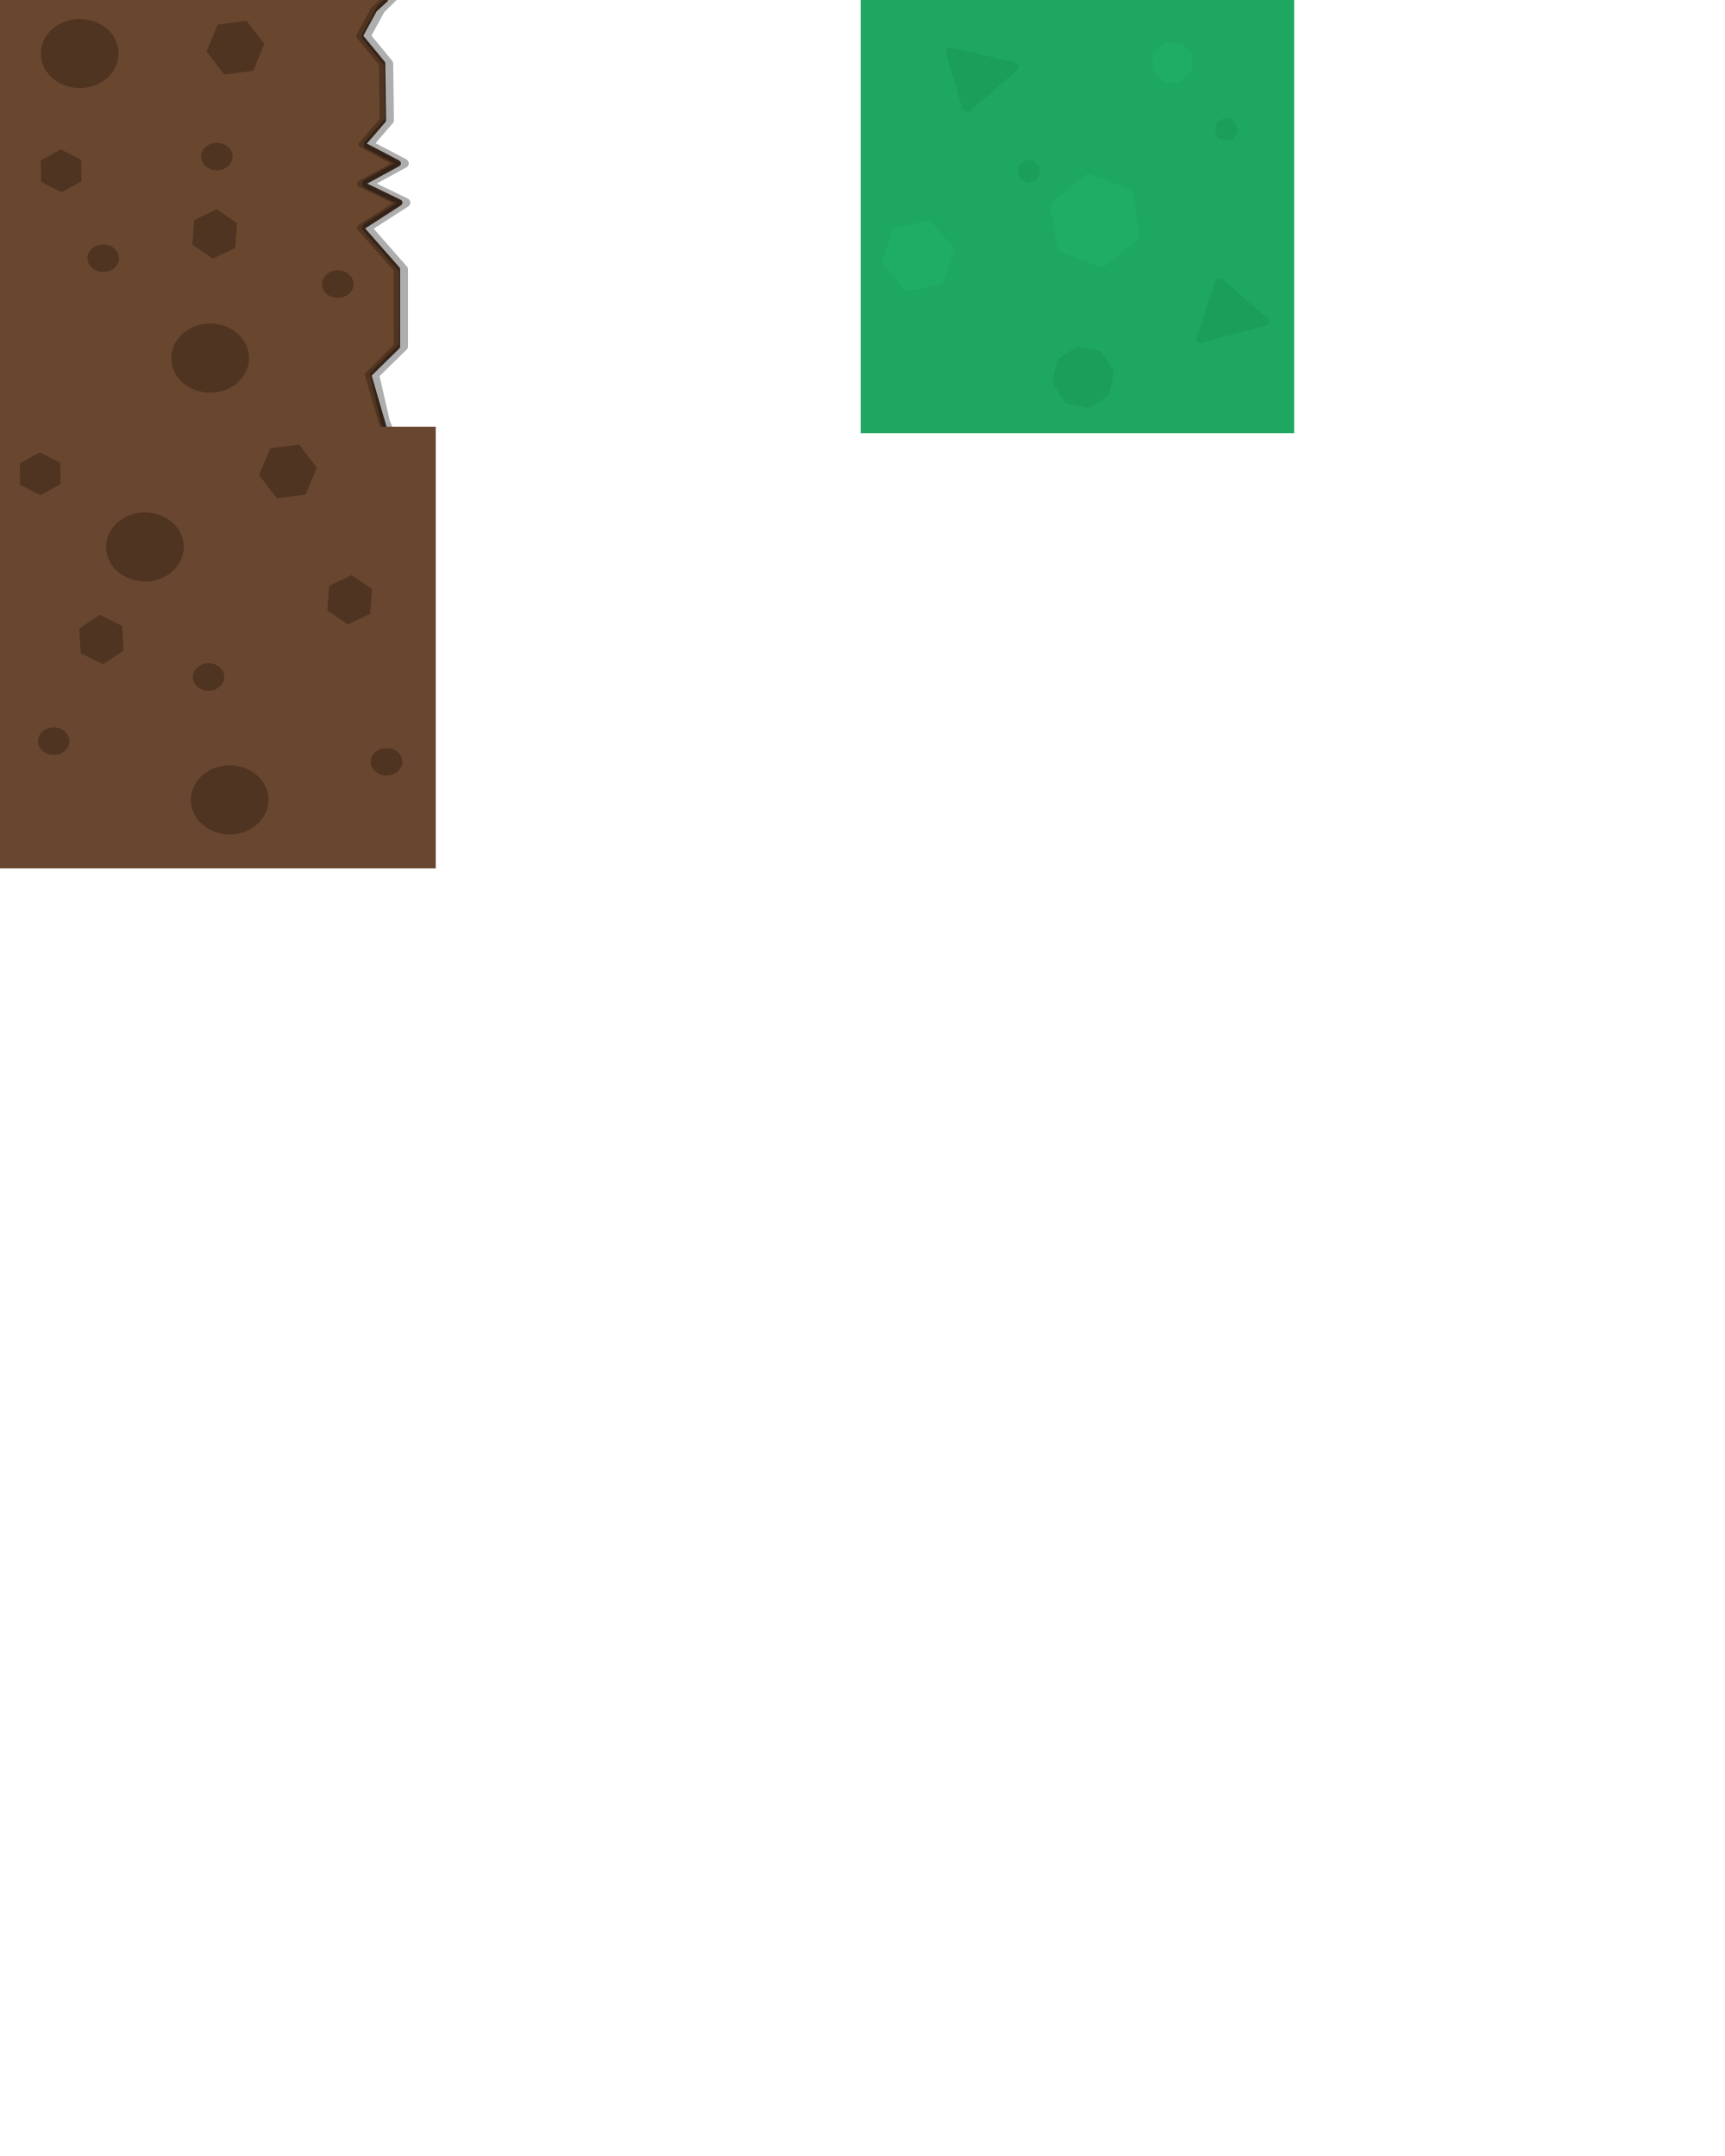
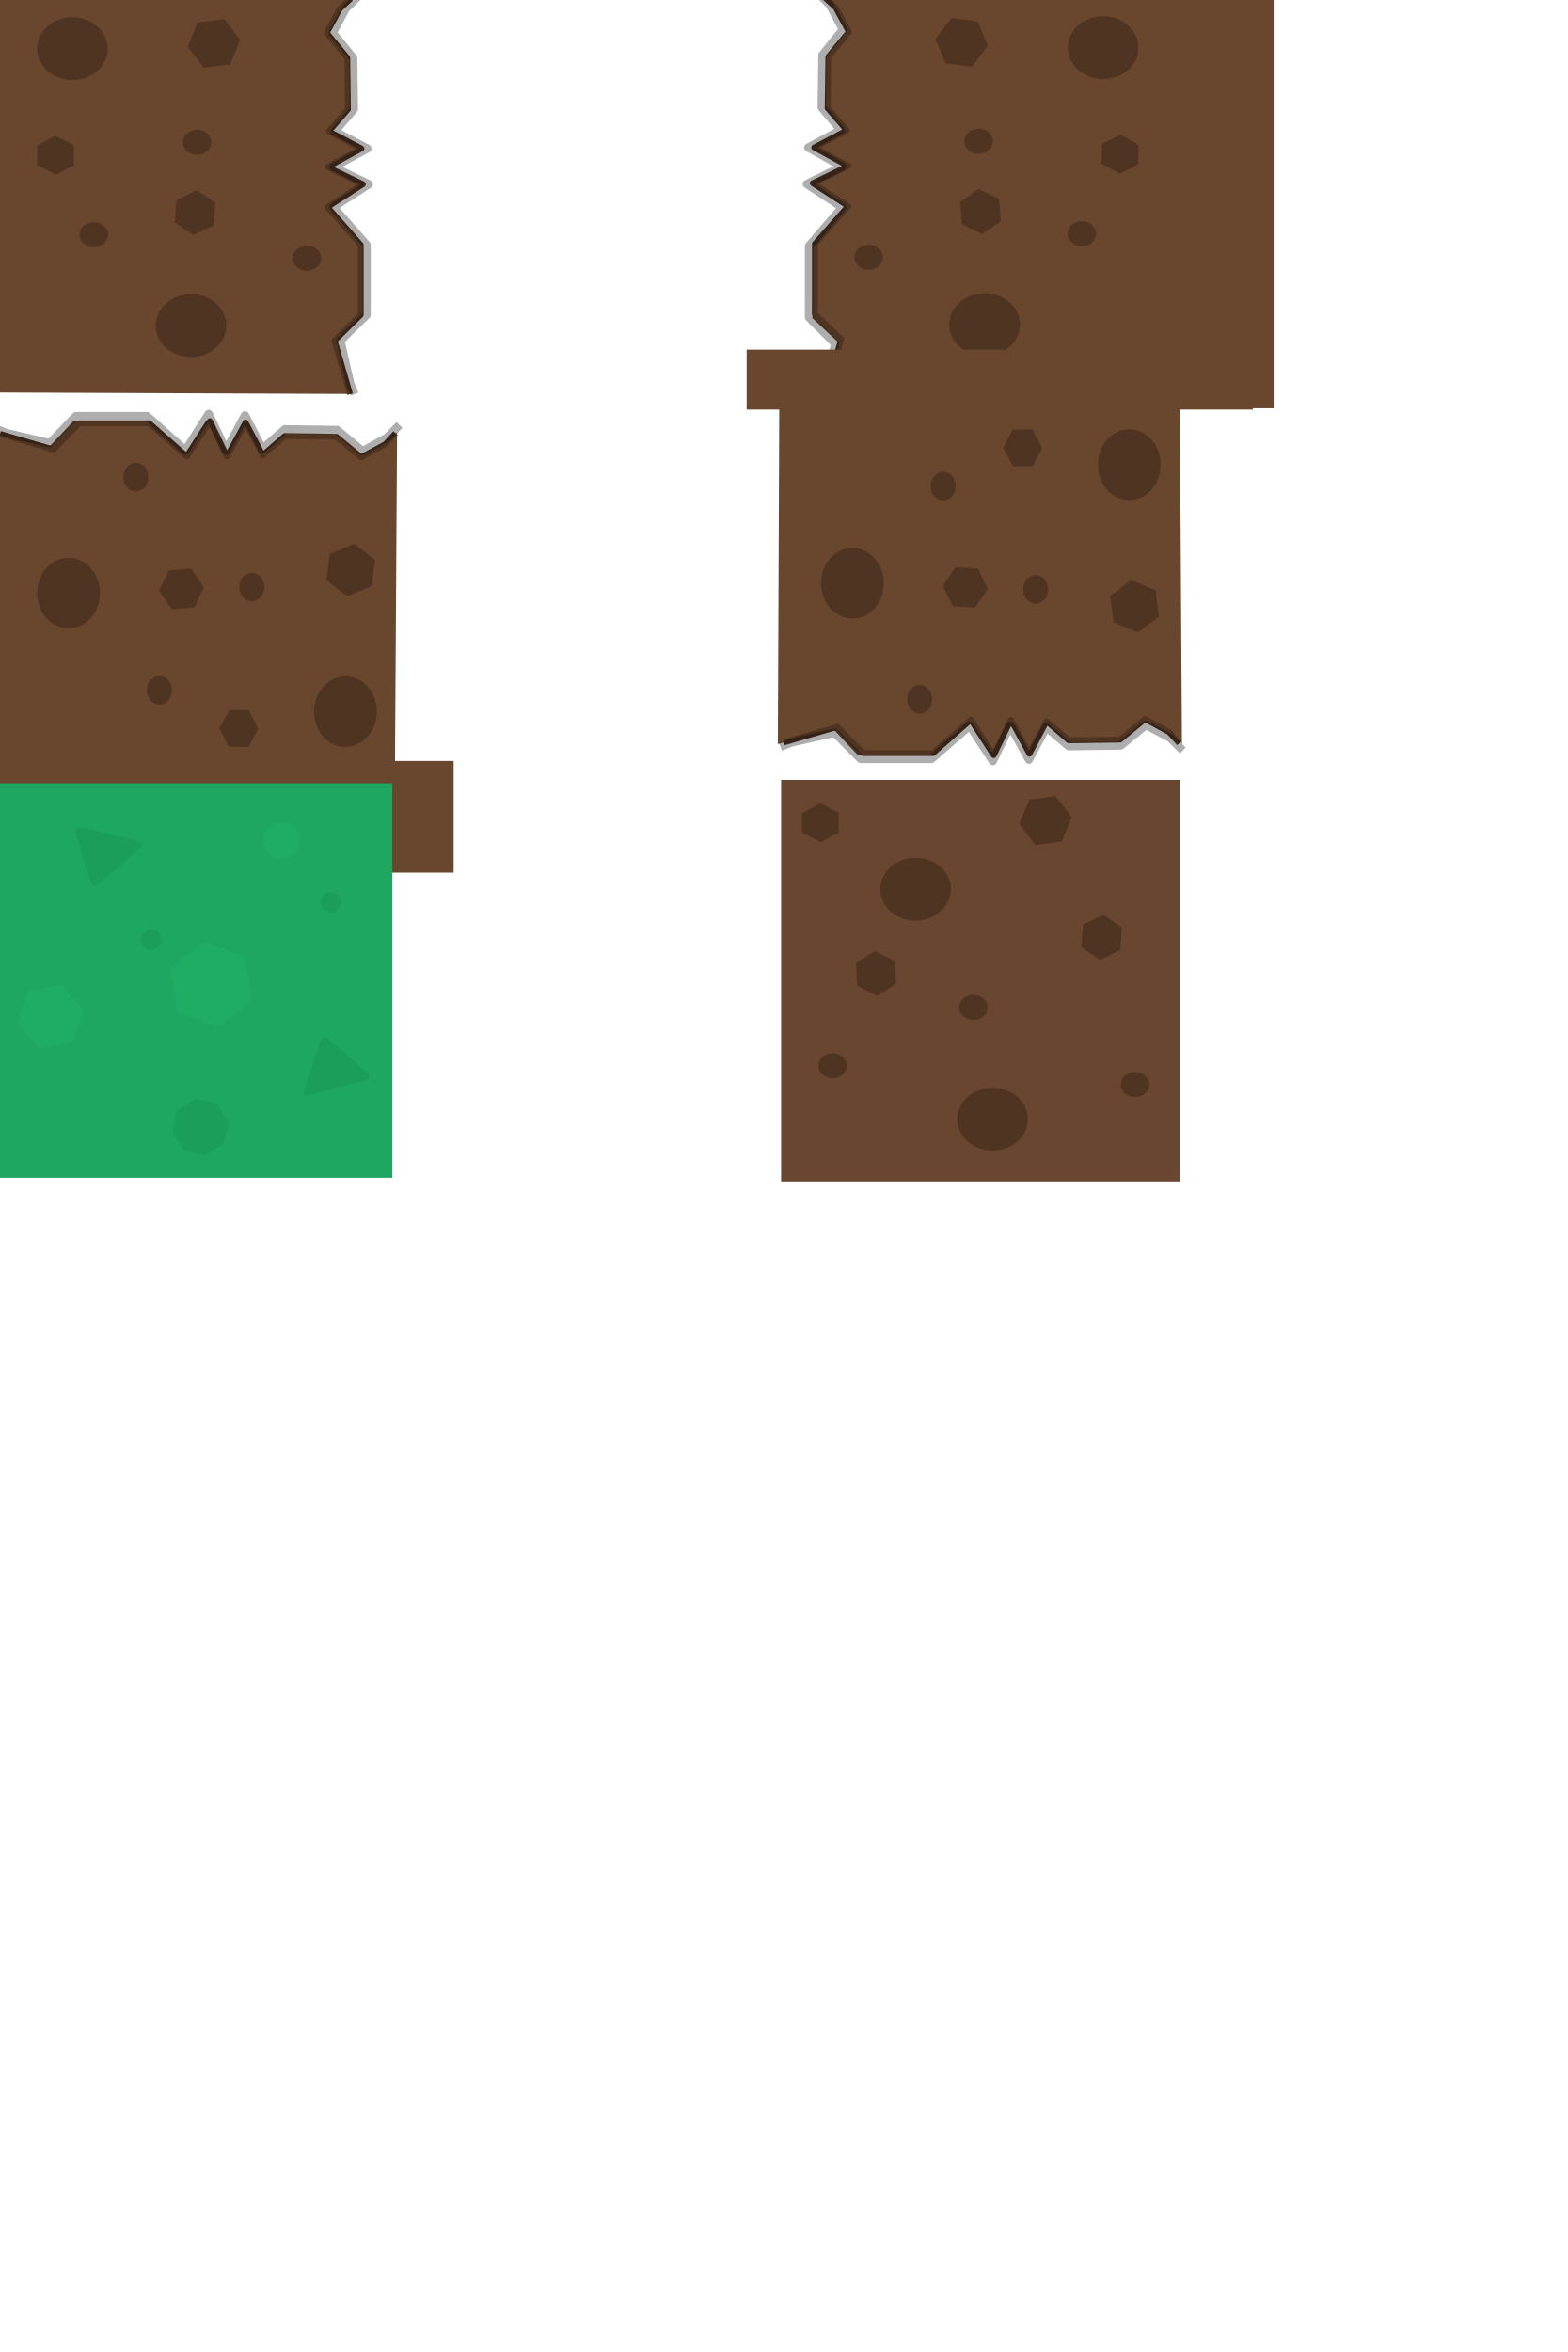
- <svg xmlns="http://www.w3.org/2000/svg" version="1.1" width="1024.0" height="1280.0" viewBox="0 0 1024.0 1280.0">
+ <svg xmlns="http://www.w3.org/2000/svg" version="1.1" width="1024.0" height="1536.0" viewBox="0 0 1024.0 1536.0">
  <g transform="translate(0,0)">
    <defs id="defs9" />
    <g id="layer1">
      <path style="fill:#69462e;fill-opacity:1;stroke:none;stroke-width:3.536;stroke-linejoin:round;stroke-dasharray:none;stroke-opacity:0.32" d="m 229.693,257.275 -10.815,-34.69 18.339,-16.876 -0.47,-46.41 -22.1,-24.377 23.041,-14.532 -23.041,-11.72 22.1,-12.189 -21.63,-11.251 12.226,-14.532 -0.47,-33.284 -14.107,-17.814 10.815,-17.345 6.113,-4.219 L -0.714,-0.559 -1.184,256.337 Z" id="path15" />
    </g>
    <path style="fill:none;fill-opacity:1;stroke:#4f3422;stroke-width:3.786;stroke-linejoin:round;stroke-dasharray:none;stroke-opacity:1" d="m 229.151,-0.926 -7.125,6.553 -8.614,15.822 13.424,16.32 0.463,33.573 -12.499,14.455 21.294,11.191 -22.22,12.124 23.145,11.191 -23.145,14.921 21.757,24.713 v 45.697 l -17.128,16.786 10.185,34.968" id="path12" />
    <path style="fill:none;fill-opacity:1;stroke:#000000;stroke-width:5.386;stroke-linejoin:round;stroke-dasharray:none;stroke-opacity:0.32" d="m 233.951,-2.313 -8.051,7.942 -8.614,15.822 13.424,16.32 0.463,33.573 -12.499,14.455 21.294,11.191 -22.22,12.124 23.145,11.191 -23.145,14.921 21.757,24.713 v 45.697 l -17.128,16.786 6.396,28.043 2.863,6.926" id="path12-2" />
    <path style="fill:none;fill-opacity:1;stroke:none;stroke-width:2.386;stroke-linejoin:round;stroke-dasharray:none;stroke-opacity:1" d="m 211.096,2.778 -9.722,6.018 -5.092,10.184 5.092,8.796 5.555,13.888 1.389,32.405 -10.647,10.184 17.591,11.573 -6.481,6.944 -11.11,6.481 16.665,10.184 5.092,3.241 -25.461,12.499 20.369,23.146 1.389,23.146 0.926,26.85 -17.128,13.425 7.407,36.571" id="path13" />
    <path style="fill:none;fill-opacity:1;stroke:none;stroke-width:2.386;stroke-linejoin:round;stroke-dasharray:none;stroke-opacity:1" d="M 206.467,3.703 196.282,7.407 193.042,15.74 V 26.85 l 9.722,7.87 0.926,11.573 v 18.98 l -0.926,14.351 -11.573,5.555 14.351,3.703 6.481,9.259 -16.203,10.647 14.351,7.407 1.389,7.407 -17.591,13.425 17.128,19.906 0.926,48.145 -15.74,20.369 7.87,29.165" id="path14" />
    <ellipse style="fill:#4f3422;fill-opacity:1;stroke:#4f3422;stroke-width:5.386;stroke-linejoin:round;stroke-dasharray:none;stroke-opacity:1" id="path16" cx="124.759" cy="212.632" rx="20.369" ry="17.823" />
    <ellipse style="fill:#4f3422;fill-opacity:1;stroke:#4f3422;stroke-width:5.386;stroke-linejoin:round;stroke-dasharray:none;stroke-opacity:1" id="path16-4" cx="47.31" cy="31.765" rx="20.369" ry="17.823" />
    <ellipse style="fill:#4f3422;fill-opacity:1;stroke:#4f3422;stroke-width:2.167;stroke-linejoin:round;stroke-dasharray:none;stroke-opacity:1" id="path16-4-5" cx="128.703" cy="92.935" rx="8.275" ry="7.099" />
    <ellipse style="fill:#4f3422;fill-opacity:1;stroke:#4f3422;stroke-width:2.167;stroke-linejoin:round;stroke-dasharray:none;stroke-opacity:1" id="path16-4-5-5" cx="61.273" cy="153.28" rx="8.275" ry="7.099" />
    <ellipse style="fill:#4f3422;fill-opacity:1;stroke:#4f3422;stroke-width:2.167;stroke-linejoin:round;stroke-dasharray:none;stroke-opacity:1" id="path16-4-5-5-1" cx="200.494" cy="168.665" rx="8.275" ry="7.099" />
    <path style="fill:#4f3422;fill-opacity:1;stroke:none;stroke-width:5.386;stroke-linejoin:round;stroke-dasharray:none;stroke-opacity:1" id="path17" d="M 49.789,84.048 37.689,91.303 25.356,84.451 25.123,70.345 37.223,63.09 49.557,69.941 Z" transform="matrix(0.9814815,0,0,0.9028582,-0.4483236,31.70846)" />
    <path style="fill:#4f3422;fill-opacity:1;stroke:none;stroke-width:5.386;stroke-linejoin:round;stroke-dasharray:none;stroke-opacity:1" id="path18" d="m 150.281,42.024 -17.121,2.247 -10.506,-13.703 6.615,-15.95 17.121,-2.247 10.506,13.703 z" />
    <path style="fill:#4f3422;fill-opacity:1;stroke:none;stroke-width:5.386;stroke-linejoin:round;stroke-dasharray:none;stroke-opacity:1" id="path19" d="m 140.689,132.467 -1.085,14.669 -13.247,6.395 -12.162,-8.274 1.085,-14.669 13.247,-6.395 z" />
  </g>
  <g transform="translate(512.0,0.0)">
    <defs id="defs9" />
+     <g id="layer1" transform="matrix(-0.9915229,0,0,1.013019,253.8866,-0.6493932)" style="fill:#69462e;fill-opacity:1">
+       <path style="fill:#69462e;fill-opacity:1;stroke:none;stroke-width:3.536;stroke-linejoin:round;stroke-dasharray:none;stroke-opacity:0.32" d="m 229.693,257.275 -10.815,-34.69 18.339,-16.876 -0.47,-46.41 -22.1,-24.377 23.041,-14.532 -23.041,-11.72 22.1,-12.189 -21.63,-11.251 12.226,-14.532 -0.47,-33.284 -14.107,-17.814 10.815,-17.345 6.113,-4.219 L -0.714,-0.559 -1.184,256.337 Z" id="path15" />
+     </g>
+     <path style="fill:none;fill-opacity:1;stroke:#4f3422;stroke-width:3.786;stroke-linejoin:round;stroke-dasharray:none;stroke-opacity:1" d="m 26.751,-1.601 7.125,6.553 8.614,15.822 -13.424,16.32 -0.463,33.573 12.499,14.455 -21.294,11.191 22.22,12.124 -23.145,11.191 23.145,14.921 -21.757,24.713 v 45.697 l 17.128,16.786 -10.185,34.968" id="path12" />
+     <path style="fill:none;fill-opacity:1;stroke:#000000;stroke-width:5.437;stroke-linejoin:round;stroke-dasharray:none;stroke-opacity:0.32" d="M 21.958,-4.995 29.997,3.111 38.598,19.262 25.194,35.92 24.732,70.189 37.212,84.944 15.95,96.367 38.136,108.742 15.026,120.164 38.136,135.395 16.412,160.621 v 46.644 l 17.102,17.134 -6.386,28.624 -2.858,7.069" id="path12-2" />
+     <path style="fill:none;fill-opacity:1;stroke:none;stroke-width:2.386;stroke-linejoin:round;stroke-dasharray:none;stroke-opacity:1" d="m 44.806,2.103 9.722,6.018 5.092,10.184 -5.092,8.796 -5.555,13.888 -1.389,32.405 10.647,10.184 -17.591,11.573 6.481,6.944 11.11,6.481 -16.665,10.184 -5.092,3.241 25.461,12.499 -20.369,23.146 -1.389,23.146 -0.926,26.85 17.128,13.425 -7.407,36.571" id="path13" />
+     <path style="fill:none;fill-opacity:1;stroke:none;stroke-width:2.386;stroke-linejoin:round;stroke-dasharray:none;stroke-opacity:1" d="m 49.435,3.028 10.184,3.703 3.241,8.333 v 11.11 l -9.722,7.87 -0.926,11.573 v 18.98 l 0.926,14.351 11.573,5.555 -14.351,3.703 -6.481,9.259 16.203,10.647 -14.351,7.407 -1.389,7.407 17.591,13.425 -17.128,19.906 -0.926,48.145 15.74,20.369 -7.87,29.165" id="path14" />
+     <ellipse style="fill:#4f3422;fill-opacity:1;stroke:#4f3422;stroke-width:5.386;stroke-linejoin:round;stroke-dasharray:none;stroke-opacity:1" id="path16" cx="-131.142" cy="211.957" rx="20.369" ry="17.823" transform="scale(-1,1)" />
+     <ellipse style="fill:#4f3422;fill-opacity:1;stroke:#4f3422;stroke-width:5.386;stroke-linejoin:round;stroke-dasharray:none;stroke-opacity:1" id="path16-4" cx="-208.591" cy="31.09" rx="20.369" ry="17.823" transform="scale(-1,1)" />
+     <ellipse style="fill:#4f3422;fill-opacity:1;stroke:#4f3422;stroke-width:2.167;stroke-linejoin:round;stroke-dasharray:none;stroke-opacity:1" id="path16-4-5" cx="-127.199" cy="92.26" rx="8.275" ry="7.099" transform="scale(-1,1)" />
+     <ellipse style="fill:#4f3422;fill-opacity:1;stroke:#4f3422;stroke-width:2.167;stroke-linejoin:round;stroke-dasharray:none;stroke-opacity:1" id="path16-4-5-5" cx="-194.628" cy="152.605" rx="8.275" ry="7.099" transform="scale(-1,1)" />
+     <ellipse style="fill:#4f3422;fill-opacity:1;stroke:#4f3422;stroke-width:2.167;stroke-linejoin:round;stroke-dasharray:none;stroke-opacity:1" id="path16-4-5-5-1" cx="-55.407" cy="167.99" rx="8.275" ry="7.099" transform="scale(-1,1)" />
+     <path style="fill:#4f3422;fill-opacity:1;stroke:none;stroke-width:5.07;stroke-linejoin:round;stroke-dasharray:none;stroke-opacity:1" id="path17" d="m 207.483,106.917 11.876,6.55 12.105,-6.186 0.228,-12.736 -11.876,-6.55 -12.105,6.186 z" />
+     <path style="fill:#4f3422;fill-opacity:1;stroke:none;stroke-width:5.386;stroke-linejoin:round;stroke-dasharray:none;stroke-opacity:1" id="path18" d="m 105.62,41.349 17.121,2.247 10.506,-13.703 -6.615,-15.95 -17.121,-2.247 -10.506,13.703 z" />
+     <path style="fill:#4f3422;fill-opacity:1;stroke:none;stroke-width:5.386;stroke-linejoin:round;stroke-dasharray:none;stroke-opacity:1" id="path19" d="m 115.212,131.792 1.085,14.669 13.247,6.395 12.162,-8.274 -1.085,-14.669 -13.247,-6.395 z" />
+     <rect style="fill:#69462e;stroke-width:5.31;stroke-linecap:round;stroke-linejoin:round;fill-opacity:1" id="rect1" width="82.348" height="270.668" x="237.594" y="-4.05" />
+   </g>
+   <g transform="translate(0.0,256.0)">
+     <defs id="defs9" />
+     <g id="layer1" transform="matrix(0,-0.9915229,-1.017174,0,257.3747,254.0436)" style="fill:#69462e;fill-opacity:1">
+       <path style="fill:#69462e;fill-opacity:1;stroke:none;stroke-width:3.536;stroke-linejoin:round;stroke-dasharray:none;stroke-opacity:0.32" d="m 229.693,257.275 -10.815,-34.69 18.339,-16.876 -0.47,-46.41 -22.1,-24.377 23.041,-14.532 -23.041,-11.72 22.1,-12.189 -21.63,-11.251 12.226,-14.532 -0.47,-33.284 -14.107,-17.814 10.815,-17.345 6.113,-4.219 L -0.714,-0.559 -1.184,256.337 Z" id="path15" />
+     </g>
+     <path style="fill:none;fill-opacity:1;stroke:#4f3422;stroke-width:3.786;stroke-linejoin:round;stroke-dasharray:none;stroke-opacity:1" d="m 258.335,26.908 -6.553,7.125 -15.822,8.614 -16.32,-13.424 -33.573,-0.463 -14.455,12.499 -11.191,-21.294 -12.124,22.22 -11.191,-23.145 -14.921,23.145 -24.713,-21.757 H 51.775 L 34.988,37.555 0.02,27.371" id="path12" />
+     <path style="fill:none;fill-opacity:1;stroke:#000000;stroke-width:5.515;stroke-linejoin:round;stroke-dasharray:none;stroke-opacity:0.32" d="m 260.934,21.508 -8.071,8.307 -16.079,8.888 L 220.198,24.852 186.079,24.375 171.389,37.27 160.017,15.3 147.696,38.226 136.323,14.345 121.159,38.226 96.044,15.777 H 49.605 L 32.546,33.449 4.047,26.85 -2.991,23.896" id="path12-2" />
+     <path style="fill:none;fill-opacity:1;stroke:none;stroke-width:2.386;stroke-linejoin:round;stroke-dasharray:none;stroke-opacity:1" d="m 254.631,44.963 -6.018,9.722 -10.184,5.092 -8.796,-5.092 -13.888,-5.555 -32.405,-1.389 -10.184,10.647 -11.573,-17.591 -6.944,6.481 -6.481,11.11 -10.184,-16.665 -3.241,-5.092 -12.499,25.461 -23.146,-20.369 -23.146,-1.389 -26.85,-0.926 -13.425,17.128 -36.571,-7.407" id="path13" />
+     <path style="fill:none;fill-opacity:1;stroke:none;stroke-width:2.386;stroke-linejoin:round;stroke-dasharray:none;stroke-opacity:1" d="m 253.705,49.592 -3.703,10.184 -8.333,3.241 h -11.11 l -7.87,-9.722 -11.573,-0.926 h -18.98 l -14.351,0.926 -5.555,11.573 -3.703,-14.351 -9.259,-6.481 -10.647,16.203 -7.407,-14.351 -7.407,-1.389 -13.425,17.591 -19.906,-17.128 -48.145,-0.926 -20.369,15.74 -29.165,-7.87" id="path14" />
+     <ellipse style="fill:#4f3422;fill-opacity:1;stroke:#4f3422;stroke-width:5.386;stroke-linejoin:round;stroke-dasharray:none;stroke-opacity:1" id="path16" cx="-131.299" cy="-44.776" rx="20.369" ry="17.823" transform="matrix(0,-1,-1,0,0,0)" />
+     <ellipse style="fill:#4f3422;fill-opacity:1;stroke:#4f3422;stroke-width:5.386;stroke-linejoin:round;stroke-dasharray:none;stroke-opacity:1" id="path16-4" cx="-208.748" cy="-225.644" rx="20.369" ry="17.823" transform="matrix(0,-1,-1,0,0,0)" />
+     <ellipse style="fill:#4f3422;fill-opacity:1;stroke:#4f3422;stroke-width:2.167;stroke-linejoin:round;stroke-dasharray:none;stroke-opacity:1" id="path16-4-5" cx="-127.356" cy="-164.474" rx="8.275" ry="7.099" transform="matrix(0,-1,-1,0,0,0)" />
+     <ellipse style="fill:#4f3422;fill-opacity:1;stroke:#4f3422;stroke-width:2.167;stroke-linejoin:round;stroke-dasharray:none;stroke-opacity:1" id="path16-4-5-5" cx="-194.785" cy="-104.128" rx="8.275" ry="7.099" transform="matrix(0,-1,-1,0,0,0)" />
+     <ellipse style="fill:#4f3422;fill-opacity:1;stroke:#4f3422;stroke-width:2.167;stroke-linejoin:round;stroke-dasharray:none;stroke-opacity:1" id="path16-4-5-5-1" cx="-55.564" cy="-88.744" rx="8.275" ry="7.099" transform="matrix(0,-1,-1,0,0,0)" />
+     <path style="fill:#4f3422;fill-opacity:1;stroke:none;stroke-width:5.07;stroke-linejoin:round;stroke-dasharray:none;stroke-opacity:1" id="path17" d="m 149.817,207.64 -6.55,11.876 6.186,12.105 12.736,0.228 6.55,-11.876 -6.186,-12.105 z" />
+     <path style="fill:#4f3422;fill-opacity:1;stroke:none;stroke-width:5.386;stroke-linejoin:round;stroke-dasharray:none;stroke-opacity:1" id="path18" d="m 215.384,105.777 -2.247,17.121 13.703,10.506 15.95,-6.615 2.247,-17.121 -13.703,-10.506 z" />
+     <path style="fill:#4f3422;fill-opacity:1;stroke:none;stroke-width:5.386;stroke-linejoin:round;stroke-dasharray:none;stroke-opacity:1" id="path19" d="m 124.941,115.369 -14.669,1.085 -6.395,13.247 8.274,12.162 14.669,-1.085 6.395,-13.247 z" />
+     <rect style="fill:#69462e;fill-opacity:1;stroke-width:5.31;stroke-linecap:round;stroke-linejoin:round" id="rect1" width="319.942" height="72.898" x="-23.624" y="240.969" />
+   </g>
+   <g transform="translate(512.0,256.0)">
+     <defs id="defs9" />
+     <g id="layer1" transform="matrix(0,0.9915229,-1.018226,0,258.0476,2.171901)" style="fill:#69462e;fill-opacity:1">
+       <path style="fill:#69462e;fill-opacity:1;stroke:none;stroke-width:3.536;stroke-linejoin:round;stroke-dasharray:none;stroke-opacity:0.32" d="m 229.693,257.275 -10.815,-34.69 18.339,-16.876 -0.47,-46.41 -22.1,-24.377 23.041,-14.532 -23.041,-11.72 22.1,-12.189 -21.63,-11.251 12.226,-14.532 -0.47,-33.284 -14.107,-17.814 10.815,-17.345 6.113,-4.219 L -0.714,-0.559 -1.184,256.337 Z" id="path15" />
+     </g>
+     <path style="fill:none;fill-opacity:1;stroke:#4f3422;stroke-width:3.786;stroke-linejoin:round;stroke-dasharray:none;stroke-opacity:1" d="m 258.335,229.308 -6.553,-7.125 -15.822,-8.614 -16.32,13.424 -33.573,0.463 -14.455,-12.499 -11.191,21.294 -12.124,-22.22 -11.191,23.145 -14.921,-23.145 -24.713,21.757 H 51.775 L 34.988,218.66 0.02,228.845" id="path12" />
+     <path style="fill:none;fill-opacity:1;stroke:#000000;stroke-width:5.416;stroke-linejoin:round;stroke-dasharray:none;stroke-opacity:0.32" d="m 260.601,234.103 -8.037,-8.044 -16.012,-8.607 -16.515,13.413 -33.975,0.463 -14.628,-12.488 -11.325,21.275 -12.269,-22.2 -11.325,23.125 -15.1,-23.125 -25.009,21.738 H 50.164 l -16.987,-17.113 -28.378,6.39 -7.009,2.86" id="path12-2" />
+     <path style="fill:none;fill-opacity:1;stroke:none;stroke-width:2.386;stroke-linejoin:round;stroke-dasharray:none;stroke-opacity:1" d="m 254.631,211.253 -6.018,-9.722 -10.184,-5.092 -8.796,5.092 -13.888,5.555 -32.405,1.389 -10.184,-10.647 -11.573,17.591 -6.944,-6.481 -6.481,-11.11 -10.184,16.665 -3.241,5.092 -12.499,-25.461 -23.146,20.369 -23.146,1.389 -26.85,0.926 -13.425,-17.128 -36.571,7.407" id="path13" />
+     <path style="fill:none;fill-opacity:1;stroke:none;stroke-width:2.386;stroke-linejoin:round;stroke-dasharray:none;stroke-opacity:1" d="m 253.705,206.624 -3.703,-10.184 -8.333,-3.241 h -11.11 l -7.87,9.722 -11.573,0.926 h -18.98 l -14.351,-0.926 -5.555,-11.573 -3.703,14.351 -9.259,6.481 -10.647,-16.203 -7.407,14.351 -7.407,1.389 -13.425,-17.591 -19.906,17.128 -48.145,0.926 -20.369,-15.74 -29.165,7.87" id="path14" />
+     <ellipse style="fill:#4f3422;fill-opacity:1;stroke:#4f3422;stroke-width:5.386;stroke-linejoin:round;stroke-dasharray:none;stroke-opacity:1" id="path16" cx="124.916" cy="-44.776" rx="20.369" ry="17.823" transform="rotate(90)" />
+     <ellipse style="fill:#4f3422;fill-opacity:1;stroke:#4f3422;stroke-width:5.386;stroke-linejoin:round;stroke-dasharray:none;stroke-opacity:1" id="path16-4" cx="47.467" cy="-225.644" rx="20.369" ry="17.823" transform="rotate(90)" />
+     <ellipse style="fill:#4f3422;fill-opacity:1;stroke:#4f3422;stroke-width:2.167;stroke-linejoin:round;stroke-dasharray:none;stroke-opacity:1" id="path16-4-5" cx="128.86" cy="-164.474" rx="8.275" ry="7.099" transform="rotate(90)" />
+     <ellipse style="fill:#4f3422;fill-opacity:1;stroke:#4f3422;stroke-width:2.167;stroke-linejoin:round;stroke-dasharray:none;stroke-opacity:1" id="path16-4-5-5" cx="61.43" cy="-104.128" rx="8.275" ry="7.099" transform="rotate(90)" />
+     <ellipse style="fill:#4f3422;fill-opacity:1;stroke:#4f3422;stroke-width:2.167;stroke-linejoin:round;stroke-dasharray:none;stroke-opacity:1" id="path16-4-5-5-1" cx="200.651" cy="-88.744" rx="8.275" ry="7.099" transform="rotate(90)" />
+     <path style="fill:#4f3422;fill-opacity:1;stroke:none;stroke-width:5.07;stroke-linejoin:round;stroke-dasharray:none;stroke-opacity:1" id="path17" d="m 149.817,48.576 -6.55,-11.876 6.186,-12.105 12.736,-0.228 6.55,11.876 -6.186,12.105 z" />
+     <path style="fill:#4f3422;fill-opacity:1;stroke:none;stroke-width:5.386;stroke-linejoin:round;stroke-dasharray:none;stroke-opacity:1" id="path18" d="m 215.384,150.438 -2.247,-17.121 13.703,-10.506 15.95,6.615 2.247,17.121 -13.703,10.506 z" />
+     <path style="fill:#4f3422;fill-opacity:1;stroke:none;stroke-width:5.386;stroke-linejoin:round;stroke-dasharray:none;stroke-opacity:1" id="path19" d="m 124.941,140.846 -14.669,-1.085 -6.395,-13.247 8.274,-12.162 14.669,1.085 6.395,13.247 z" />
+     <rect style="fill:#69462e;fill-opacity:1;stroke-width:5.608;stroke-linecap:round;stroke-linejoin:round" id="rect1" width="330.742" height="39.149" x="-24.299" y="-27.674" />
+   </g>
+   <g transform="translate(0.0,512.0)">
+     <defs id="defs9" />
    <g id="layer1" />
    <path style="fill:none;fill-opacity:1;stroke:none;stroke-width:2.386;stroke-linejoin:round;stroke-dasharray:none;stroke-opacity:1" d="m 211.096,2.778 -9.722,6.018 -5.092,10.184 5.092,8.796 5.555,13.888 1.389,32.405 -10.647,10.184 17.591,11.573 -6.481,6.944 -11.11,6.481 16.665,10.184 5.092,3.241 -25.461,12.499 20.369,23.146 1.389,23.146 0.926,26.85 -17.128,13.425 7.407,36.571" id="path13" />
    <path style="fill:none;fill-opacity:1;stroke:none;stroke-width:2.386;stroke-linejoin:round;stroke-dasharray:none;stroke-opacity:1" d="M 206.467,3.703 196.282,7.407 193.042,15.74 V 26.85 l 9.722,7.87 0.926,11.573 v 18.98 l -0.926,14.351 -11.573,5.555 14.351,3.703 6.481,9.259 -16.203,10.647 14.351,7.407 1.389,7.407 -17.591,13.425 17.128,19.906 0.926,48.145 -15.74,20.369 7.87,29.165" id="path14" />
    <rect style="fill:#1ea761;fill-opacity:1;stroke:none;stroke-width:5.461;stroke-linejoin:round;stroke-dasharray:none;stroke-opacity:1" id="rect19" width="257.341" height="257.625" x="-1.086" y="-0.457" />
    <path style="fill:#1c9e5b;fill-opacity:1;stroke:#1c9e5b;stroke-width:7.866;stroke-linecap:round;stroke-linejoin:round;stroke-dasharray:none;stroke-opacity:1" id="path19" d="M 50.246,16.444 14.78,51.538 2.121,3.276 Z" transform="matrix(0.7744038,0,0,0.680394,50.76433,28.56762)" />
    <path style="fill:#1c9e5b;fill-opacity:1;stroke:#1c9e5b;stroke-width:7.315;stroke-linecap:round;stroke-linejoin:round;stroke-dasharray:none;stroke-opacity:1" id="path19-1" d="M 50.246,16.444 14.78,51.538 2.121,3.276 Z" transform="matrix(0.7741479,-0.01990782,0.02192582,-0.6811828,199.3827,203.2517)" />
    <path style="fill:#1fad64;fill-opacity:1;stroke:#1fad64;stroke-width:5.386;stroke-linecap:round;stroke-linejoin:round;stroke-dasharray:none;stroke-opacity:1" id="path20" d="m 122,79 12.588,14.196 -6,18 L 110,115 97.412,100.804 103.412,82.804 Z" transform="translate(-83,55)" />
    <path style="fill:#1fad64;fill-opacity:1;stroke:#1fad64;stroke-width:5.386;stroke-linecap:round;stroke-linejoin:round;stroke-dasharray:none;stroke-opacity:1" id="path21" d="m 139,86 -23.651,-9.036 -4,-25 L 131,36 l 23.651,9.036 4,25 z" transform="translate(3,70)" />
    <path style="fill:#1fad64;fill-opacity:1;stroke:#1fad64;stroke-width:5.31;stroke-linecap:round;stroke-linejoin:round;stroke-dasharray:none;stroke-opacity:1" id="path22" d="M 110,93 104.536,98.192 97,98 91.808,92.536 92,85 97.464,79.808 105,80 l 5.192,5.464 z" transform="translate(83,-52)" />
    <path style="fill:#1c9e5b;fill-opacity:1;stroke:#1c9e5b;stroke-width:5.31;stroke-linecap:round;stroke-linejoin:round;stroke-dasharray:none;stroke-opacity:1" id="path23" d="M 134,234 123.828,240.556 112,238 105.444,227.828 108,216 118.172,209.444 130,212 l 6.556,10.172 z" transform="translate(10,-1)" />
    <path style="fill:#1c9e5b;fill-opacity:1;stroke:#1c9e5b;stroke-width:5.31;stroke-linecap:round;stroke-linejoin:round;stroke-dasharray:none;stroke-opacity:1" id="path24" d="m 153,53 -0.843,1.132 -0.735,1.205 -1.374,0.325 -1.338,0.451 -1.261,-0.634 -1.314,-0.515 -0.559,-1.296 -0.676,-1.239 0.405,-1.352 0.279,-1.384 1.18,-0.775 1.103,-0.881 1.402,0.164 1.411,0.034 0.968,1.027 1.059,0.933 0.082,1.409 z" transform="translate(67,25)" />
    <path style="fill:#1c9e5b;fill-opacity:1;stroke:#1c9e5b;stroke-width:5.31;stroke-linecap:round;stroke-linejoin:round;stroke-dasharray:none;stroke-opacity:1" id="path24-5" d="m 153,53 -0.843,1.132 -0.735,1.205 -1.374,0.325 -1.338,0.451 -1.261,-0.634 -1.314,-0.515 -0.559,-1.296 -0.676,-1.239 0.405,-1.352 0.279,-1.384 1.18,-0.775 1.103,-0.881 1.402,0.164 1.411,0.034 0.968,1.027 1.059,0.933 0.082,1.409 z" transform="translate(-50.24423,49.61909)" />
  </g>
-   <g transform="translate(0.0,256.0)">
+   <g transform="translate(512.0,512.0)">
    <defs id="defs9" />
    <g id="layer1">
      <rect style="fill:#694630;stroke-width:5.31;stroke-linecap:round;stroke-linejoin:round" id="rect1" width="260.452" height="262.233" x="-1.781" y="-2.671" />
    </g>
    <path style="fill:none;fill-opacity:1;stroke:none;stroke-width:2.386;stroke-linejoin:round;stroke-dasharray:none;stroke-opacity:1" d="m 211.096,2.778 -9.722,6.018 -5.092,10.184 5.092,8.796 5.555,13.888 1.389,32.405 -10.647,10.184 17.591,11.573 -6.481,6.944 -11.11,6.481 16.665,10.184 5.092,3.241 -25.461,12.499 20.369,23.146 1.389,23.146 0.926,26.85 -17.128,13.425 7.407,36.571" id="path13" />
    <path style="fill:none;fill-opacity:1;stroke:none;stroke-width:2.386;stroke-linejoin:round;stroke-dasharray:none;stroke-opacity:1" d="M 206.467,3.703 196.282,7.407 193.042,15.74 V 26.85 l 9.722,7.87 0.926,11.573 v 18.98 l -0.926,14.351 -11.573,5.555 14.351,3.703 6.481,9.259 -16.203,10.647 14.351,7.407 1.389,7.407 -17.591,13.425 17.128,19.906 0.926,48.145 -15.74,20.369 7.87,29.165" id="path14" />
    <ellipse style="fill:#4f3422;fill-opacity:1;stroke:#4f3422;stroke-width:5.386;stroke-linejoin:round;stroke-dasharray:none;stroke-opacity:1" id="path16" cx="136.335" cy="218.865" rx="20.369" ry="17.823" />
    <ellipse style="fill:#4f3422;fill-opacity:1;stroke:#4f3422;stroke-width:5.386;stroke-linejoin:round;stroke-dasharray:none;stroke-opacity:1" id="path16-4" cx="86.044" cy="68.718" rx="20.369" ry="17.823" />
    <ellipse style="fill:#4f3422;fill-opacity:1;stroke:#4f3422;stroke-width:2.167;stroke-linejoin:round;stroke-dasharray:none;stroke-opacity:1" id="path16-4-5" cx="123.806" cy="145.916" rx="8.275" ry="7.099" />
    <ellipse style="fill:#4f3422;fill-opacity:1;stroke:#4f3422;stroke-width:2.167;stroke-linejoin:round;stroke-dasharray:none;stroke-opacity:1" id="path16-4-5-5" cx="31.889" cy="184" rx="8.275" ry="7.099" />
    <ellipse style="fill:#4f3422;fill-opacity:1;stroke:#4f3422;stroke-width:2.167;stroke-linejoin:round;stroke-dasharray:none;stroke-opacity:1" id="path16-4-5-5-1" cx="229.433" cy="196.268" rx="8.275" ry="7.099" />
    <path style="fill:#4f3422;fill-opacity:1;stroke:none;stroke-width:5.07;stroke-linejoin:round;stroke-dasharray:none;stroke-opacity:1" id="path17" d="M 35.953,31.46 24.077,38.01 11.972,31.824 11.743,19.087 23.62,12.537 35.724,18.723 Z" />
    <path style="fill:#4f3422;fill-opacity:1;stroke:none;stroke-width:5.386;stroke-linejoin:round;stroke-dasharray:none;stroke-opacity:1" id="path18" d="m 181.447,37.572 -17.121,2.247 -10.506,-13.703 6.615,-15.95 17.121,-2.247 10.506,13.703 z" />
    <path style="fill:#4f3422;fill-opacity:1;stroke:none;stroke-width:5.386;stroke-linejoin:round;stroke-dasharray:none;stroke-opacity:1" id="path19" d="m 220.828,93.733 -1.085,14.669 -13.247,6.395 -12.162,-8.274 1.085,-14.669 13.247,-6.395 z" />
    <path style="fill:#4f3422;fill-opacity:1;stroke:none;stroke-width:5.386;stroke-linejoin:round;stroke-dasharray:none;stroke-opacity:1" id="path19-4" d="m 73.351,130.344 -12.309,8.054 -13.129,-6.633 -0.82,-14.687 12.309,-8.054 13.129,6.633 z" />
  </g>
</svg>
